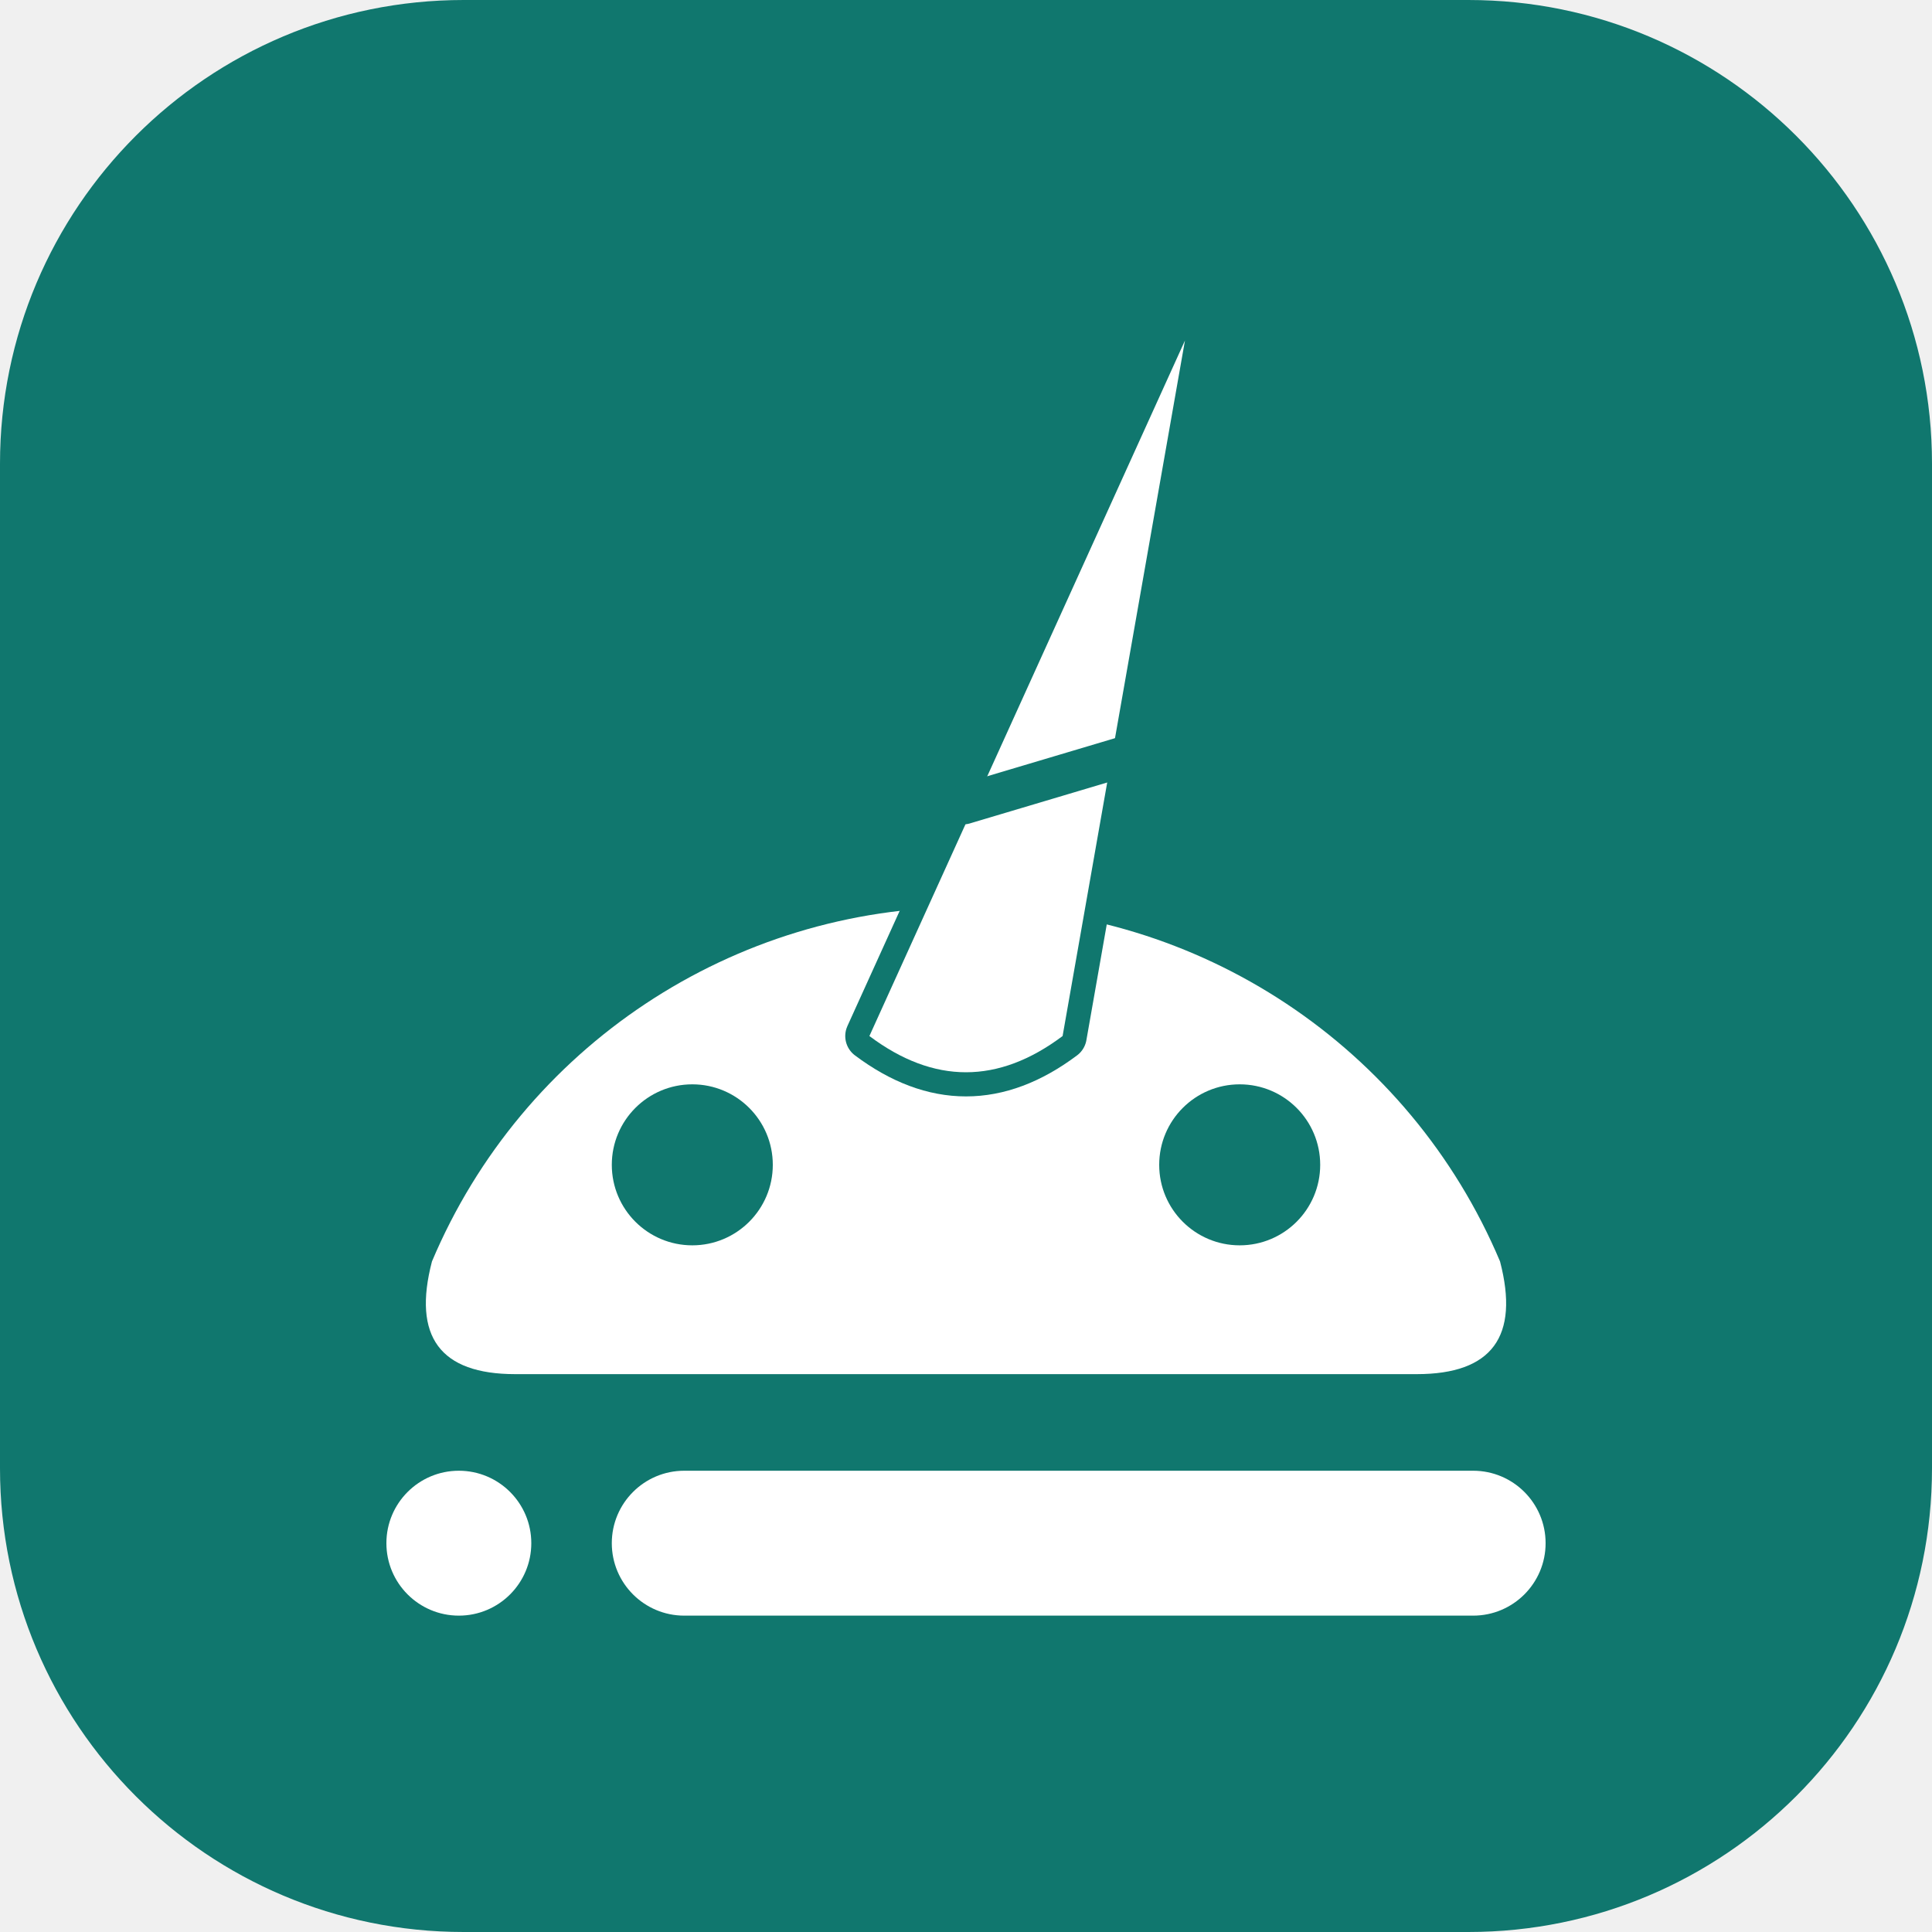
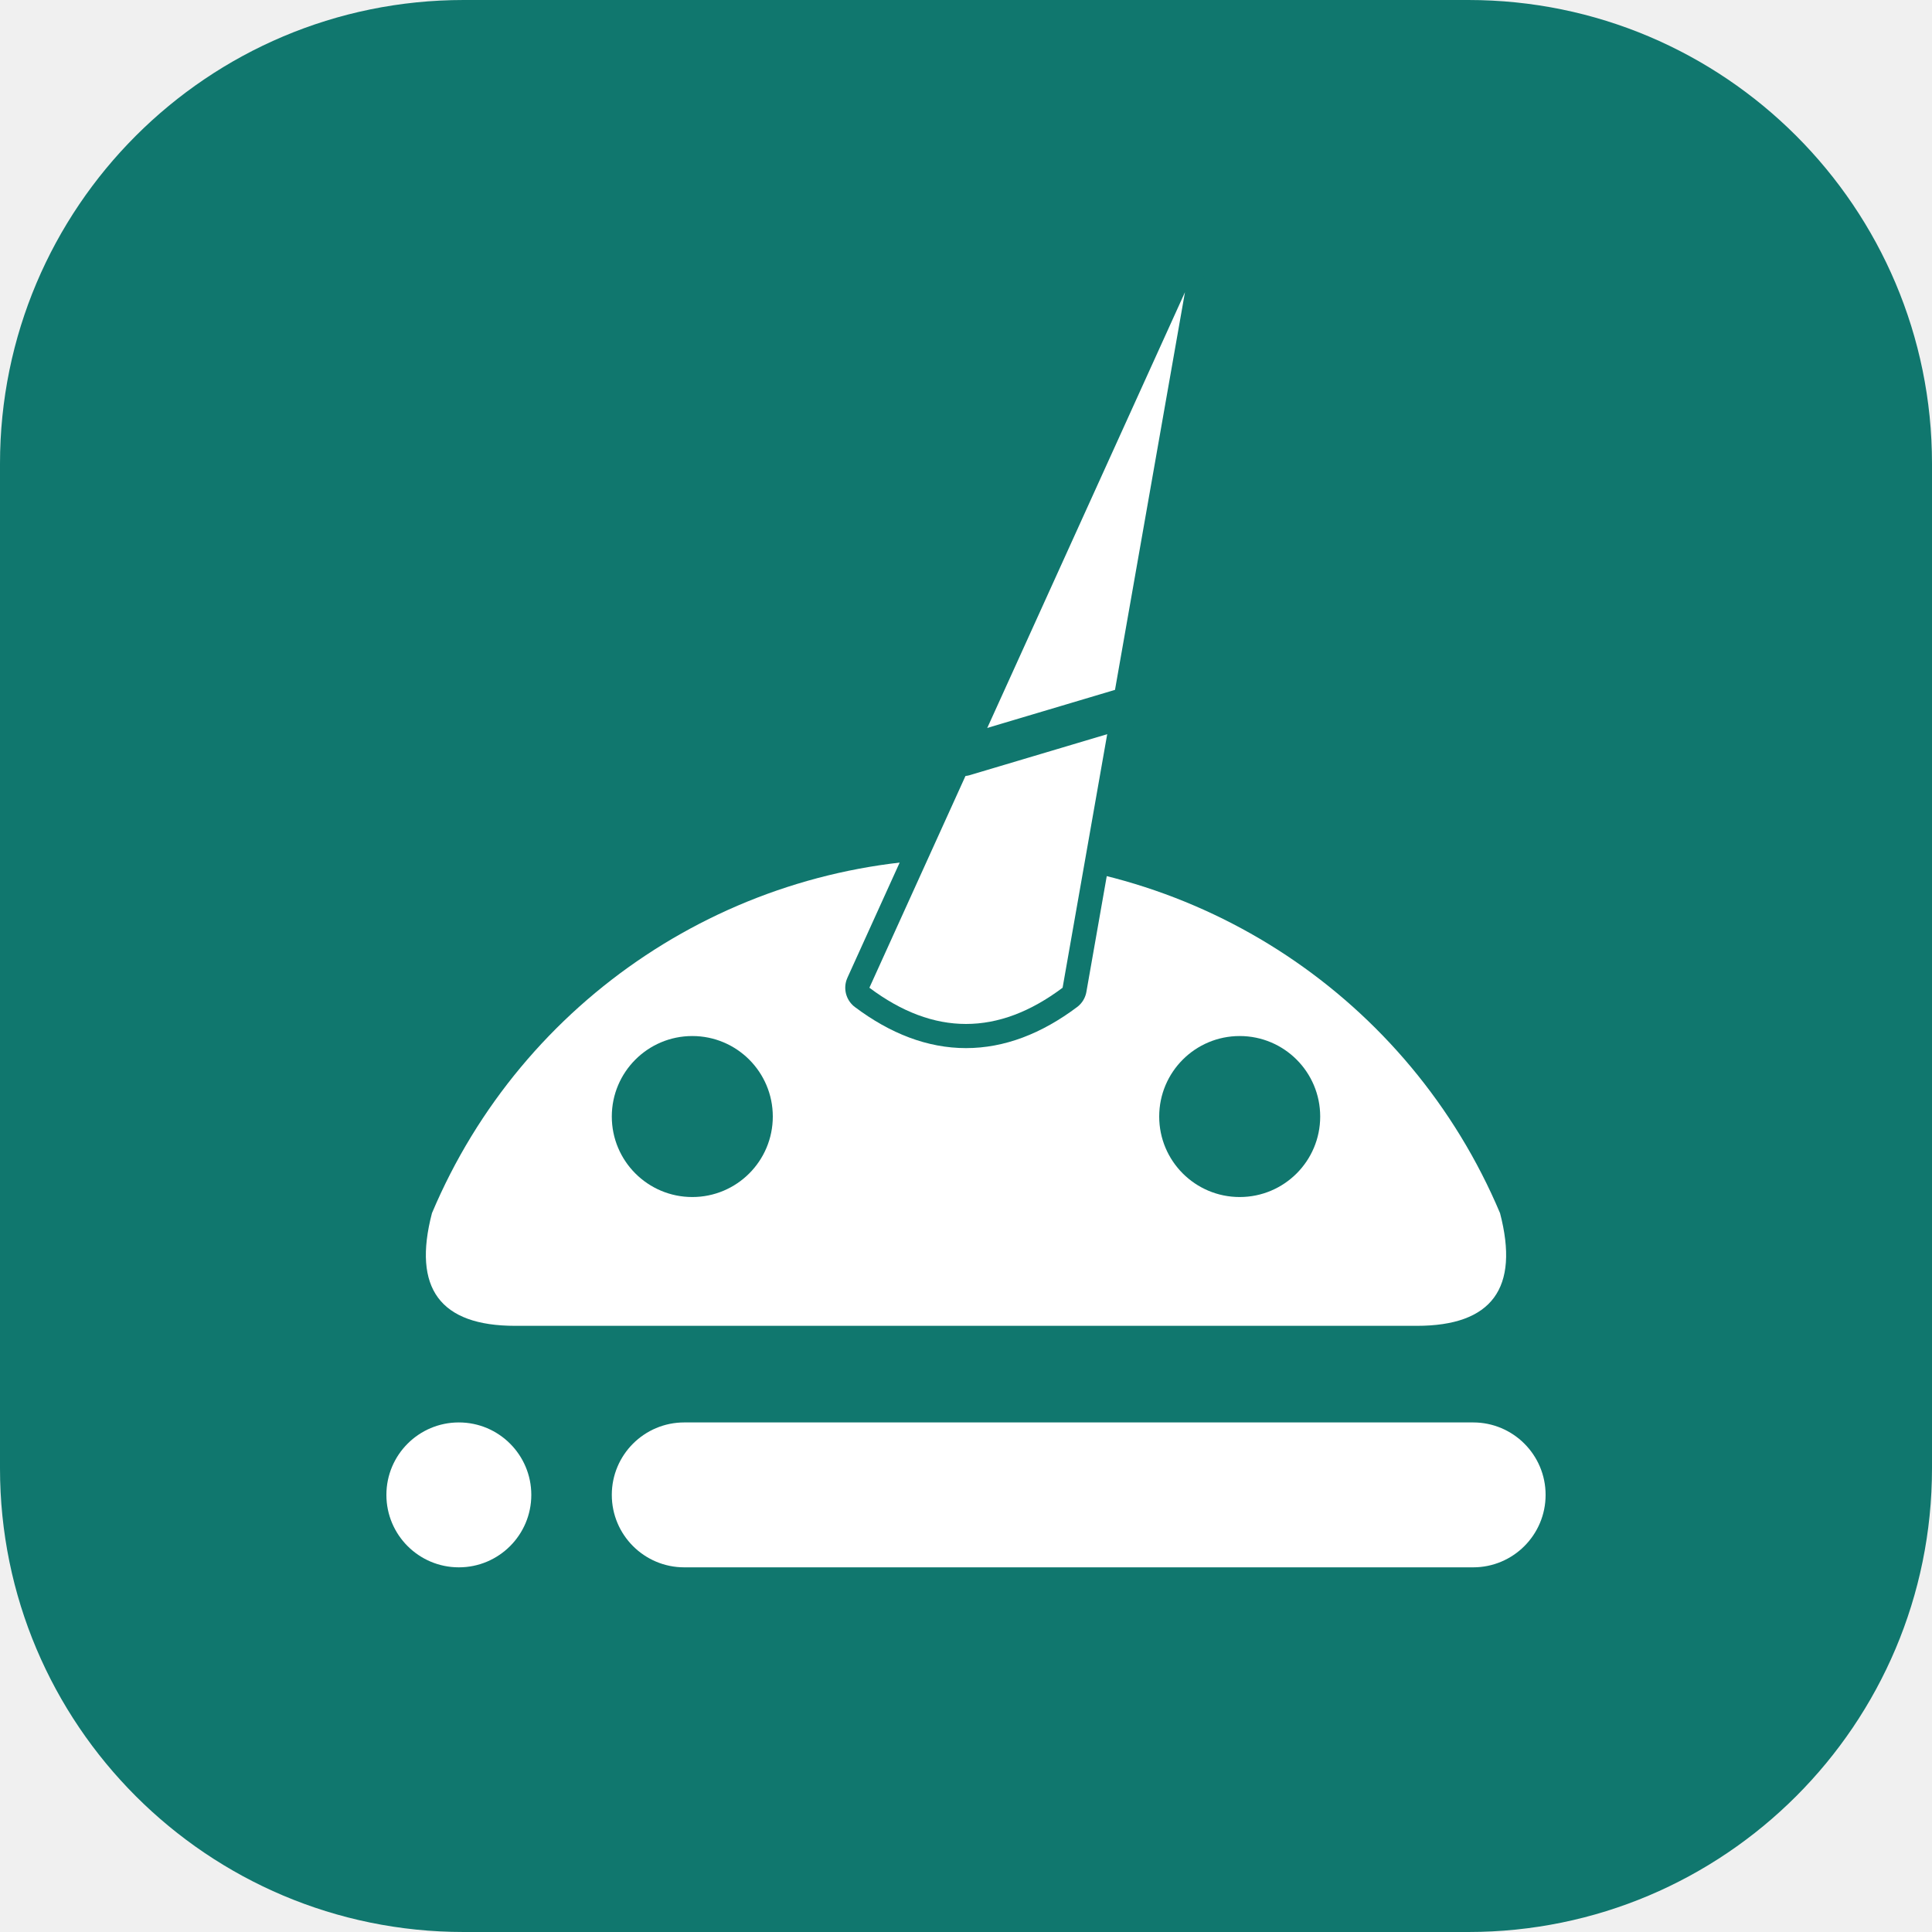
<svg xmlns="http://www.w3.org/2000/svg" width="512" height="512" viewBox="0 0 150 150">
  <rect width="150" height="150" rx="36" fill="#10776E" />
-   <g transform="translate(75 75) scale(1.25) translate(-75 -79.65)">
+   <g transform="translate(75 75) scale(1.25) translate(-75 -82.65)">
    <path d="M41.83 98 A36 36 0 0 1 108.17 98 Q110 105 103 105 H47 Q40 105 41.83 98 Z" fill="#FFFFFF" />
    <path d="M57.5 111 H106.5 A4.5 4.5 0 0 1 106.5 120 H57.5 A4.5 4.5 0 0 1 57.5 111 Z M39 115.5 a4.5 4.5 0 1 0 9 0 a4.5 4.5 0 1 0 -9 0 Z" fill="#FFFFFF" />
    <path d="M69 84 L88.6 40.8 L81 84 Q75 88.5 69 84 Z" fill="#FFFFFF" stroke="#10776E" stroke-width="3" stroke-linejoin="round" paint-order="stroke" />
    <line x1="74.87" y1="69.6" x2="85.61" y2="66.4" stroke="#10776E" stroke-width="2.5" stroke-linecap="round" />
    <circle cx="58" cy="92" r="5" fill="#10776E" />
    <circle cx="92" cy="92" r="5" fill="#10776E" />
  </g>
</svg>
